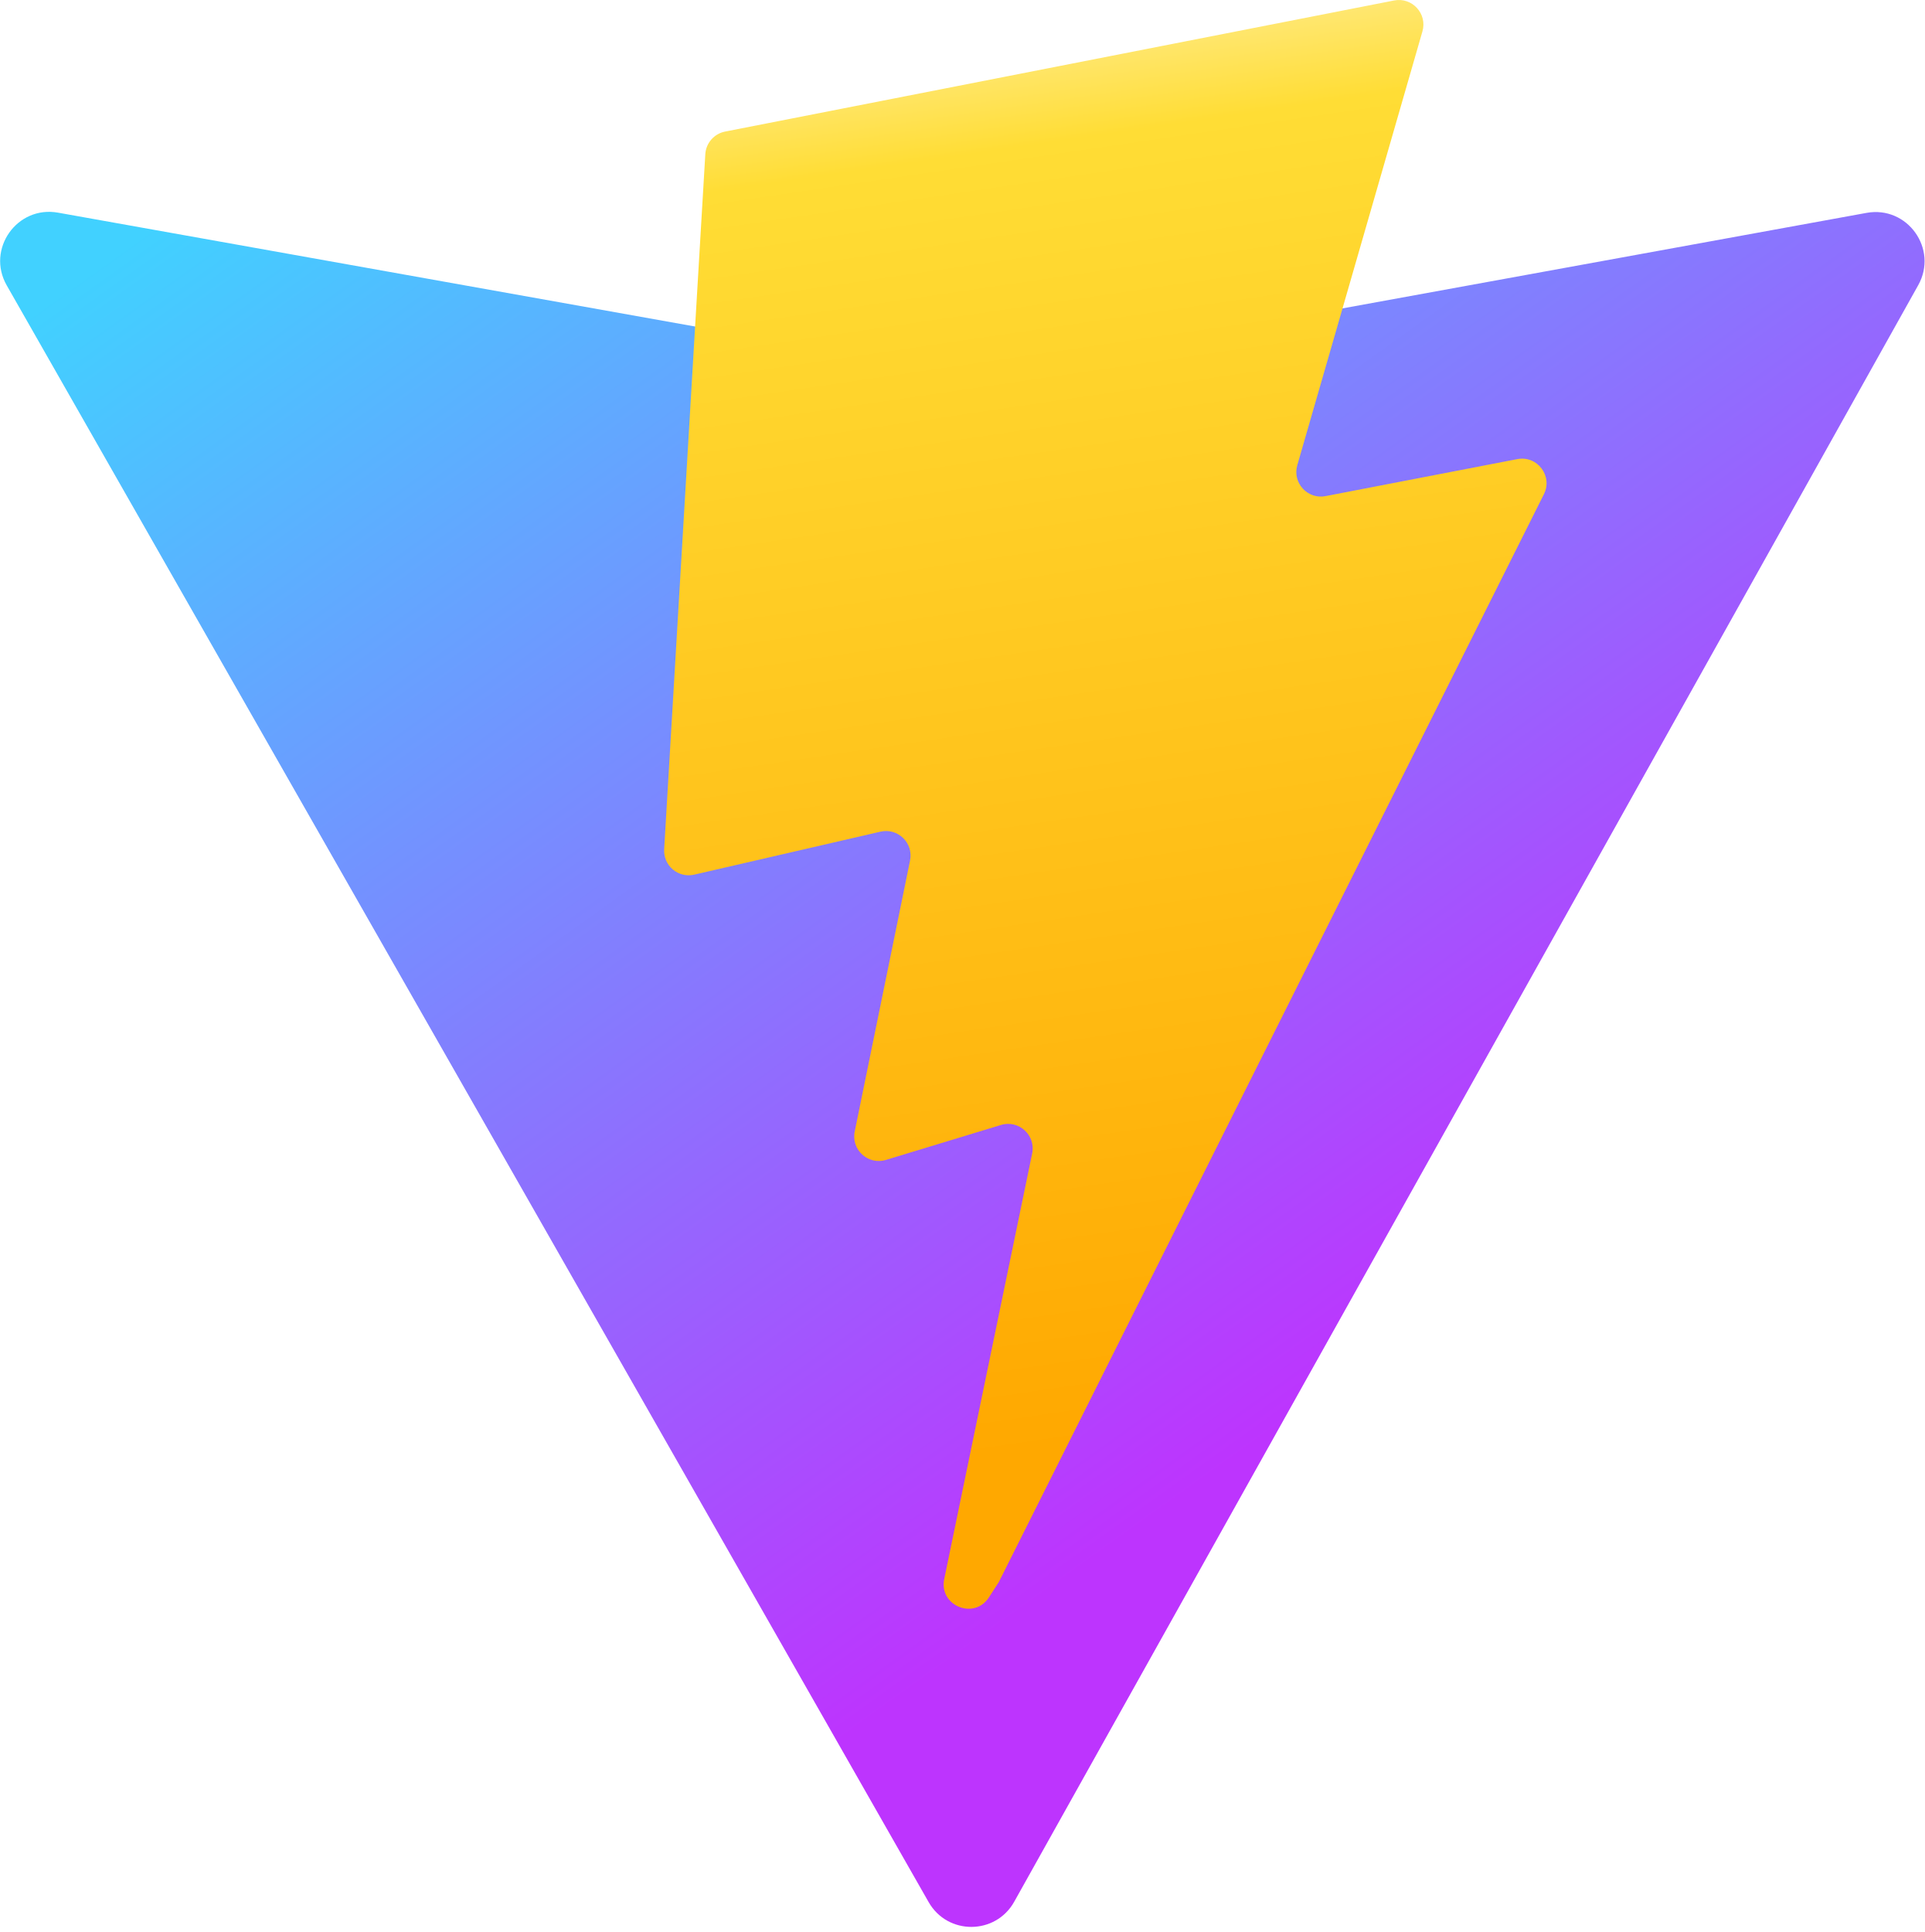
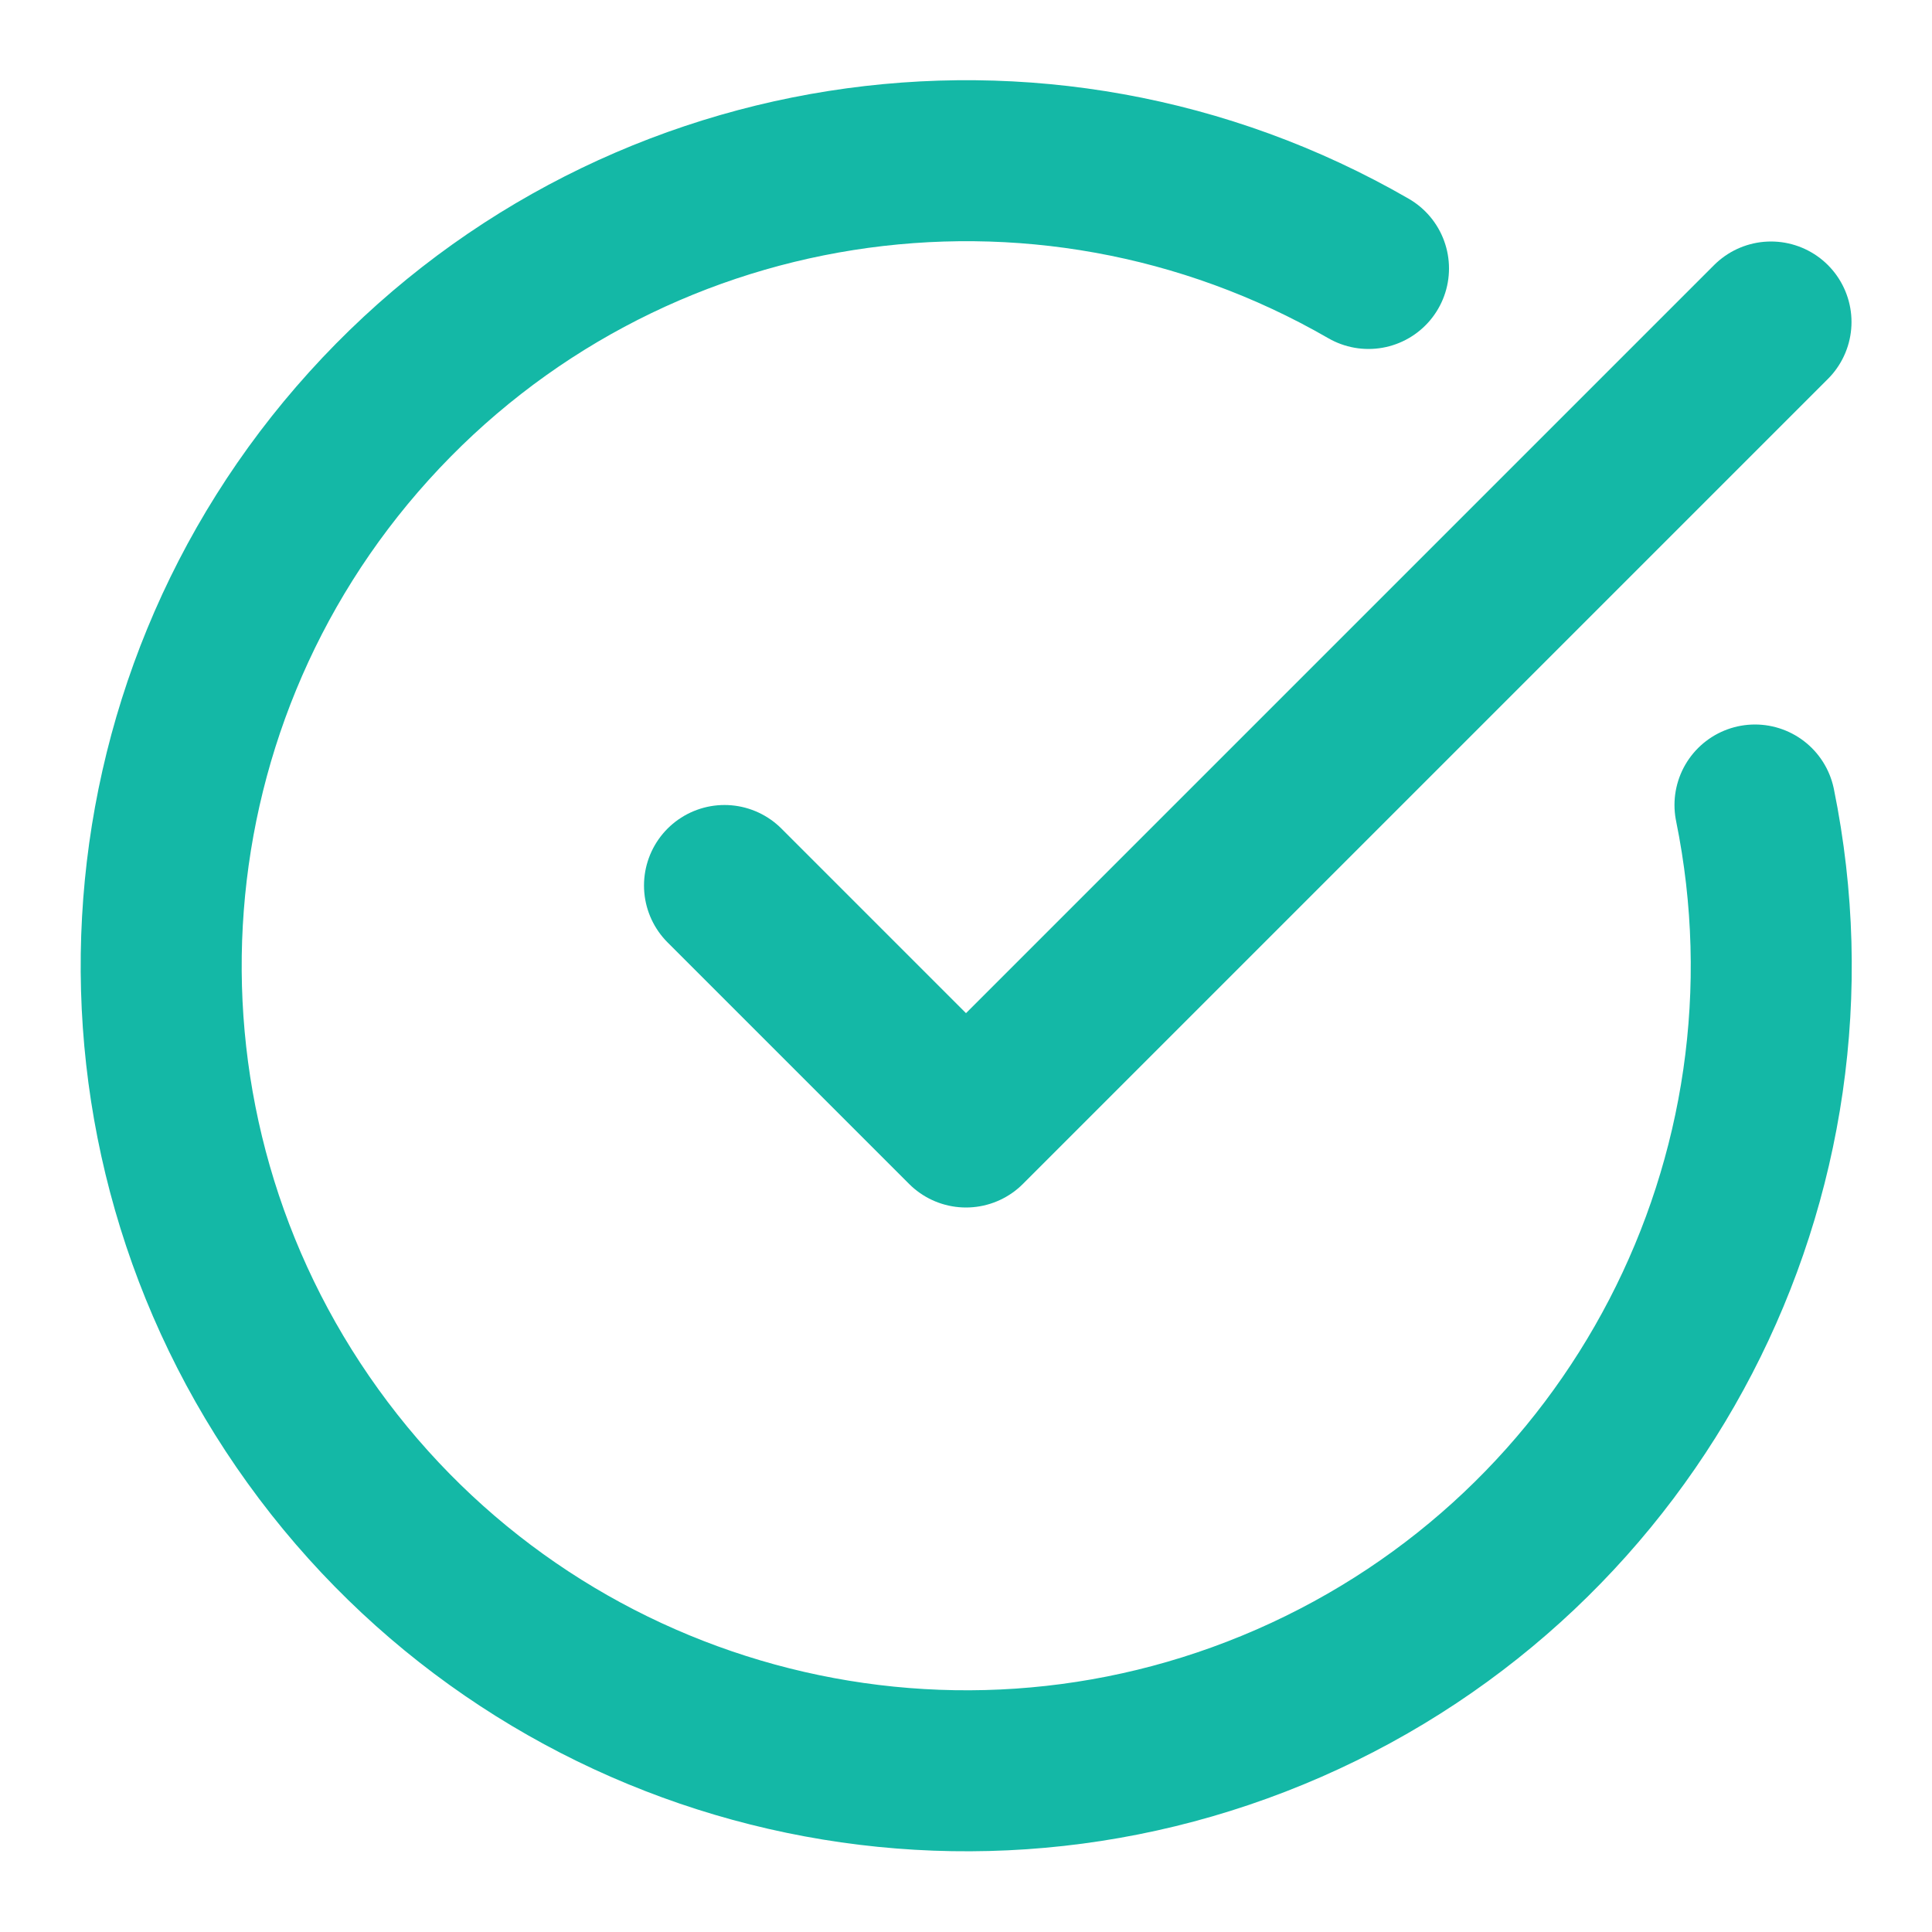
- <svg xmlns="http://www.w3.org/2000/svg" aria-hidden="true" role="img" class="iconify iconify--logos" width="31.88" height="32" preserveAspectRatio="xMidYMid meet" viewBox="0 0 256 257">
-   <defs>
-     <linearGradient id="IconifyId1813088fe1fbc01fb466" x1="-.828%" x2="57.636%" y1="7.652%" y2="78.411%">
-       <stop offset="0%" stop-color="#41D1FF" />
-       <stop offset="100%" stop-color="#BD34FE" />
-     </linearGradient>
-     <linearGradient id="IconifyId1813088fe1fbc01fb467" x1="43.376%" x2="50.316%" y1="2.242%" y2="89.03%">
-       <stop offset="0%" stop-color="#FFEA83" />
-       <stop offset="8.333%" stop-color="#FFDD35" />
-       <stop offset="100%" stop-color="#FFA800" />
-     </linearGradient>
-   </defs>
-   <path fill="url(#IconifyId1813088fe1fbc01fb466)" d="M255.153 37.938L134.897 252.976c-2.483 4.44-8.862 4.466-11.382.048L.875 37.958c-2.746-4.814 1.371-10.646 6.827-9.67l120.385 21.517a6.537 6.537 0 0 0 2.322-.004l117.867-21.483c5.438-.991 9.574 4.796 6.877 9.62Z" />
-   <path fill="url(#IconifyId1813088fe1fbc01fb467)" d="M185.432.063L96.44 17.501a3.268 3.268 0 0 0-2.634 3.014l-5.474 92.456a3.268 3.268 0 0 0 3.997 3.378l24.777-5.718c2.318-.535 4.413 1.507 3.936 3.838l-7.361 36.047c-.495 2.426 1.782 4.5 4.151 3.78l15.304-4.649c2.372-.72 4.652 1.36 4.15 3.788l-11.698 56.621c-.732 3.542 3.979 5.473 5.943 2.437l1.313-2.028l72.516-144.72c1.215-2.423-.88-5.186-3.54-4.672l-25.505 4.922c-2.396.462-4.435-1.77-3.759-4.114l16.646-57.705c.677-2.35-1.37-4.583-3.769-4.113Z" />
+ <svg xmlns="http://www.w3.org/2000/svg" width="24" height="24" viewBox="0 0 24 24" fill="none" stroke="#14b8a6" stroke-width="2" stroke-linecap="round" stroke-linejoin="round" class="lucide lucide-circle-check-big">
+   <path d="M21.801 10A10 10 0 1 1 17 3.335" />
+   <path d="m9 11 3 3L22 4" />
</svg>
